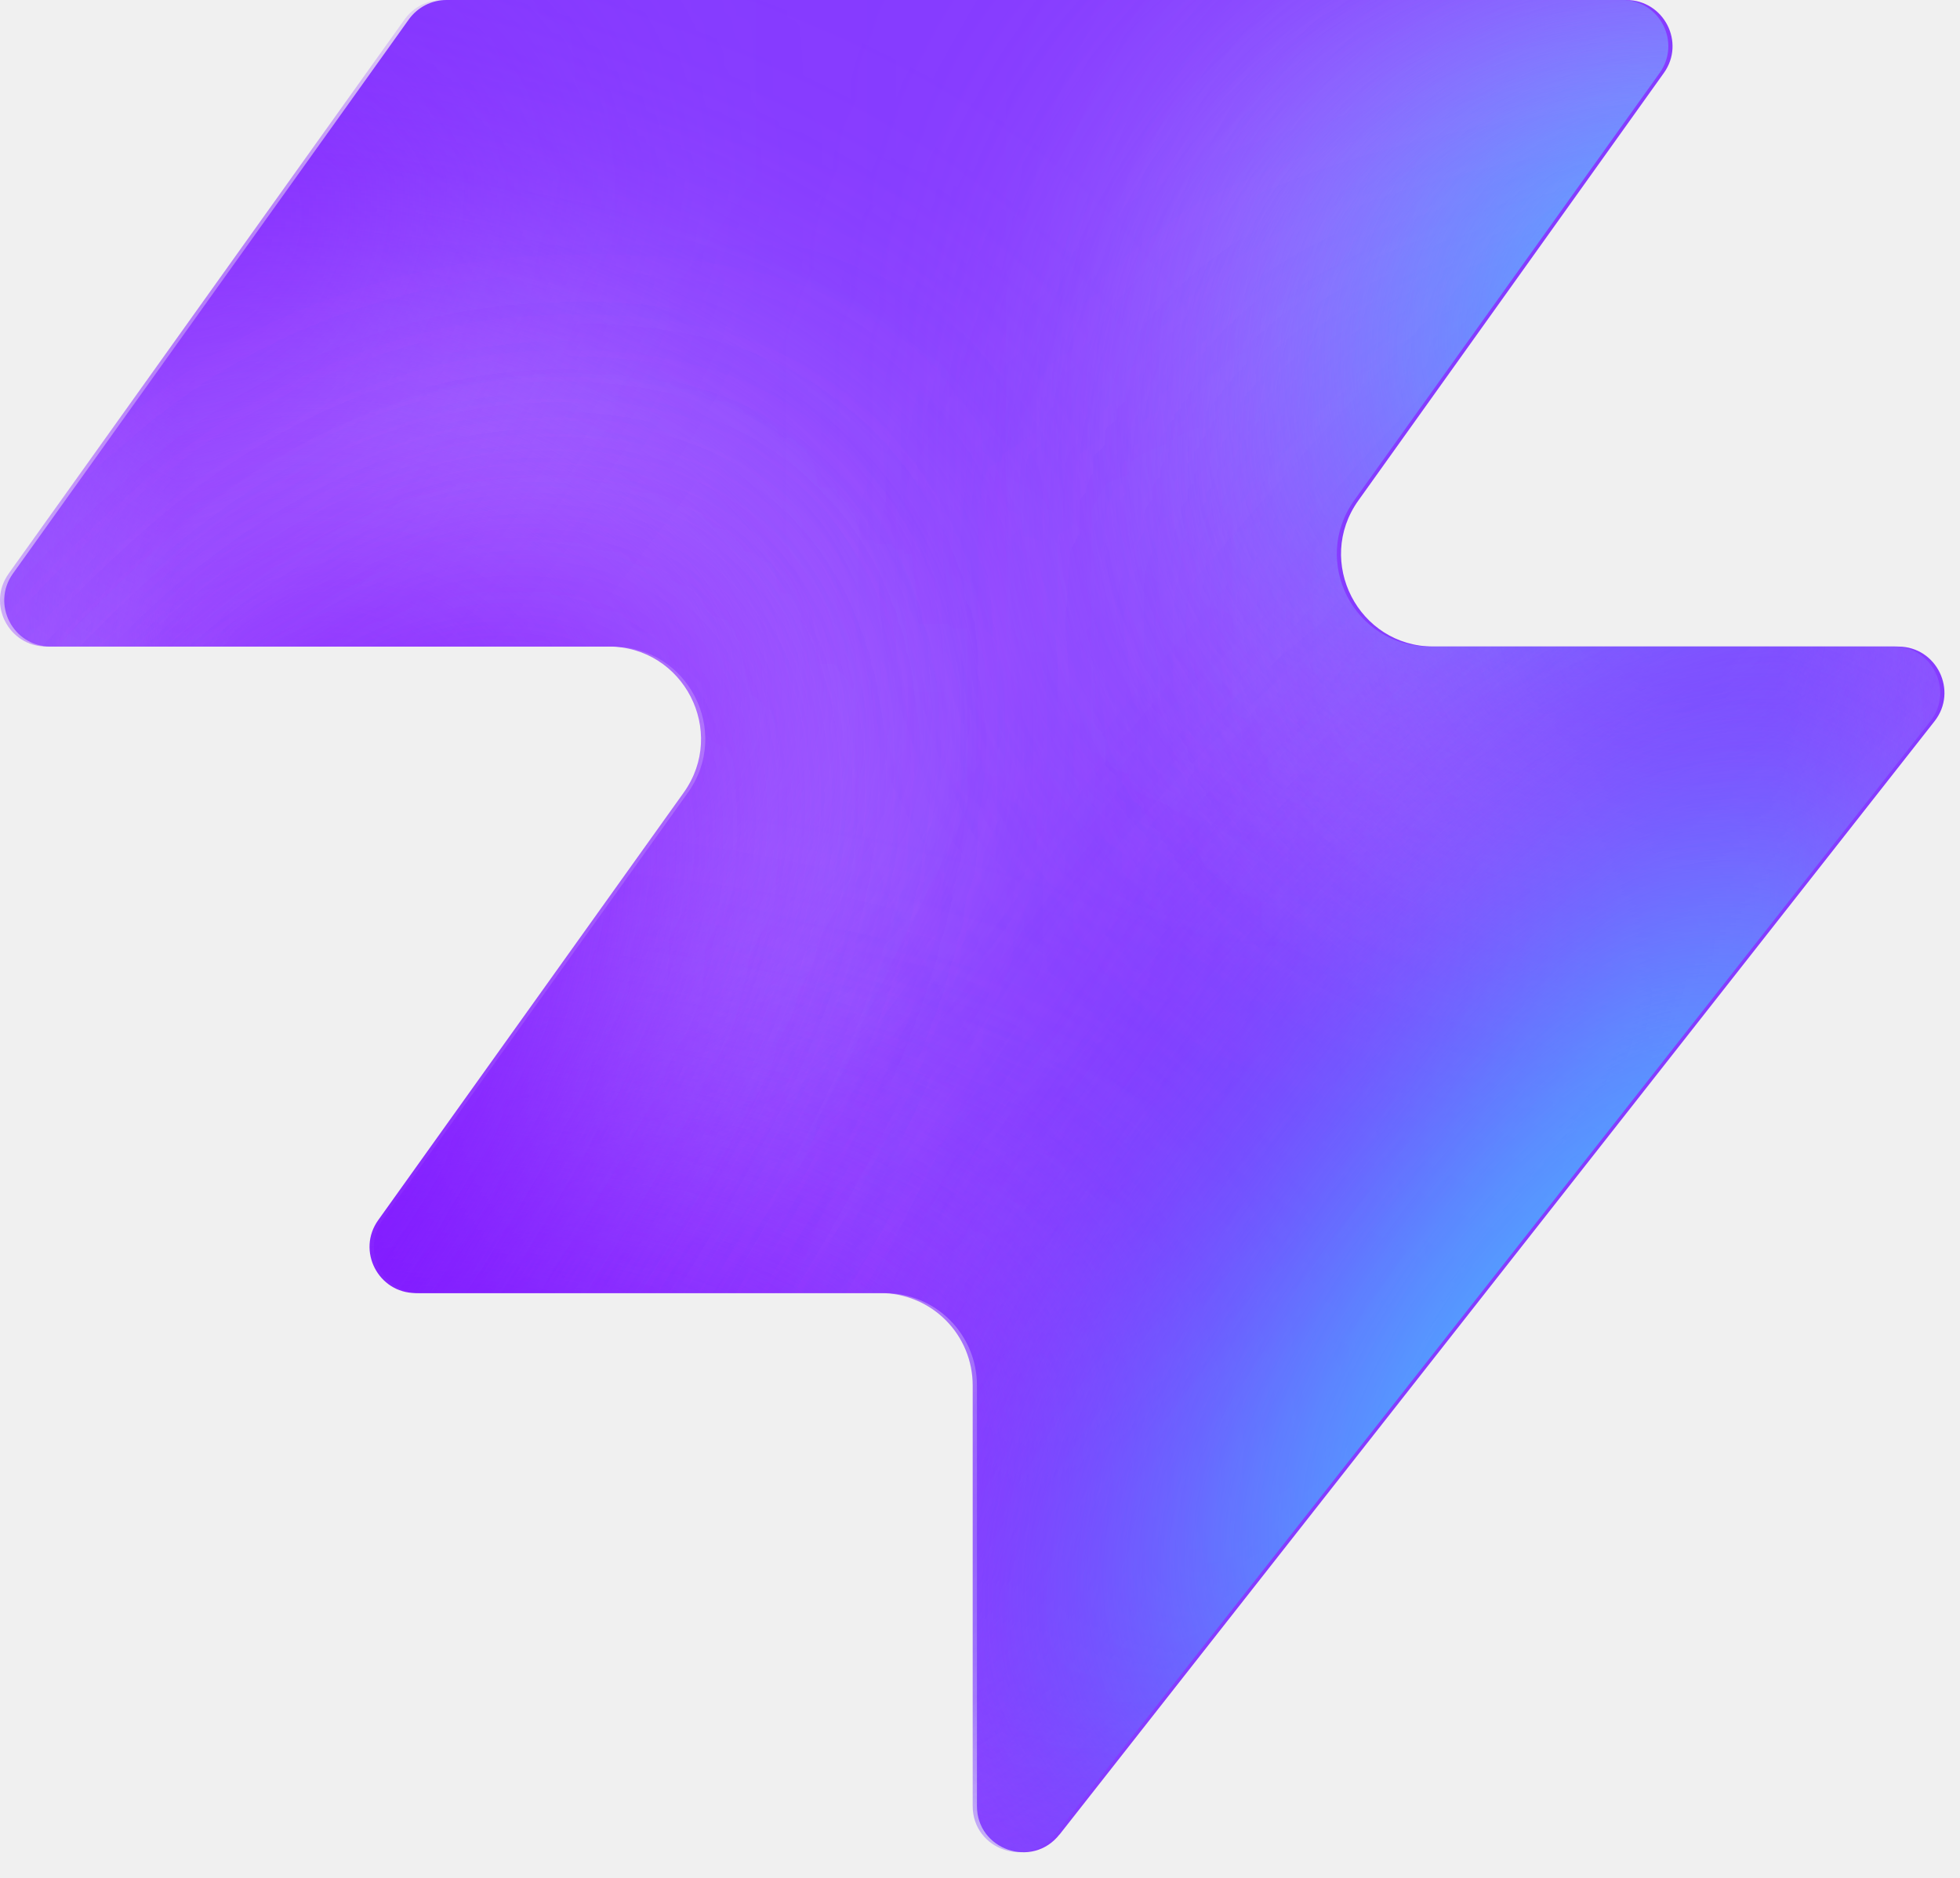
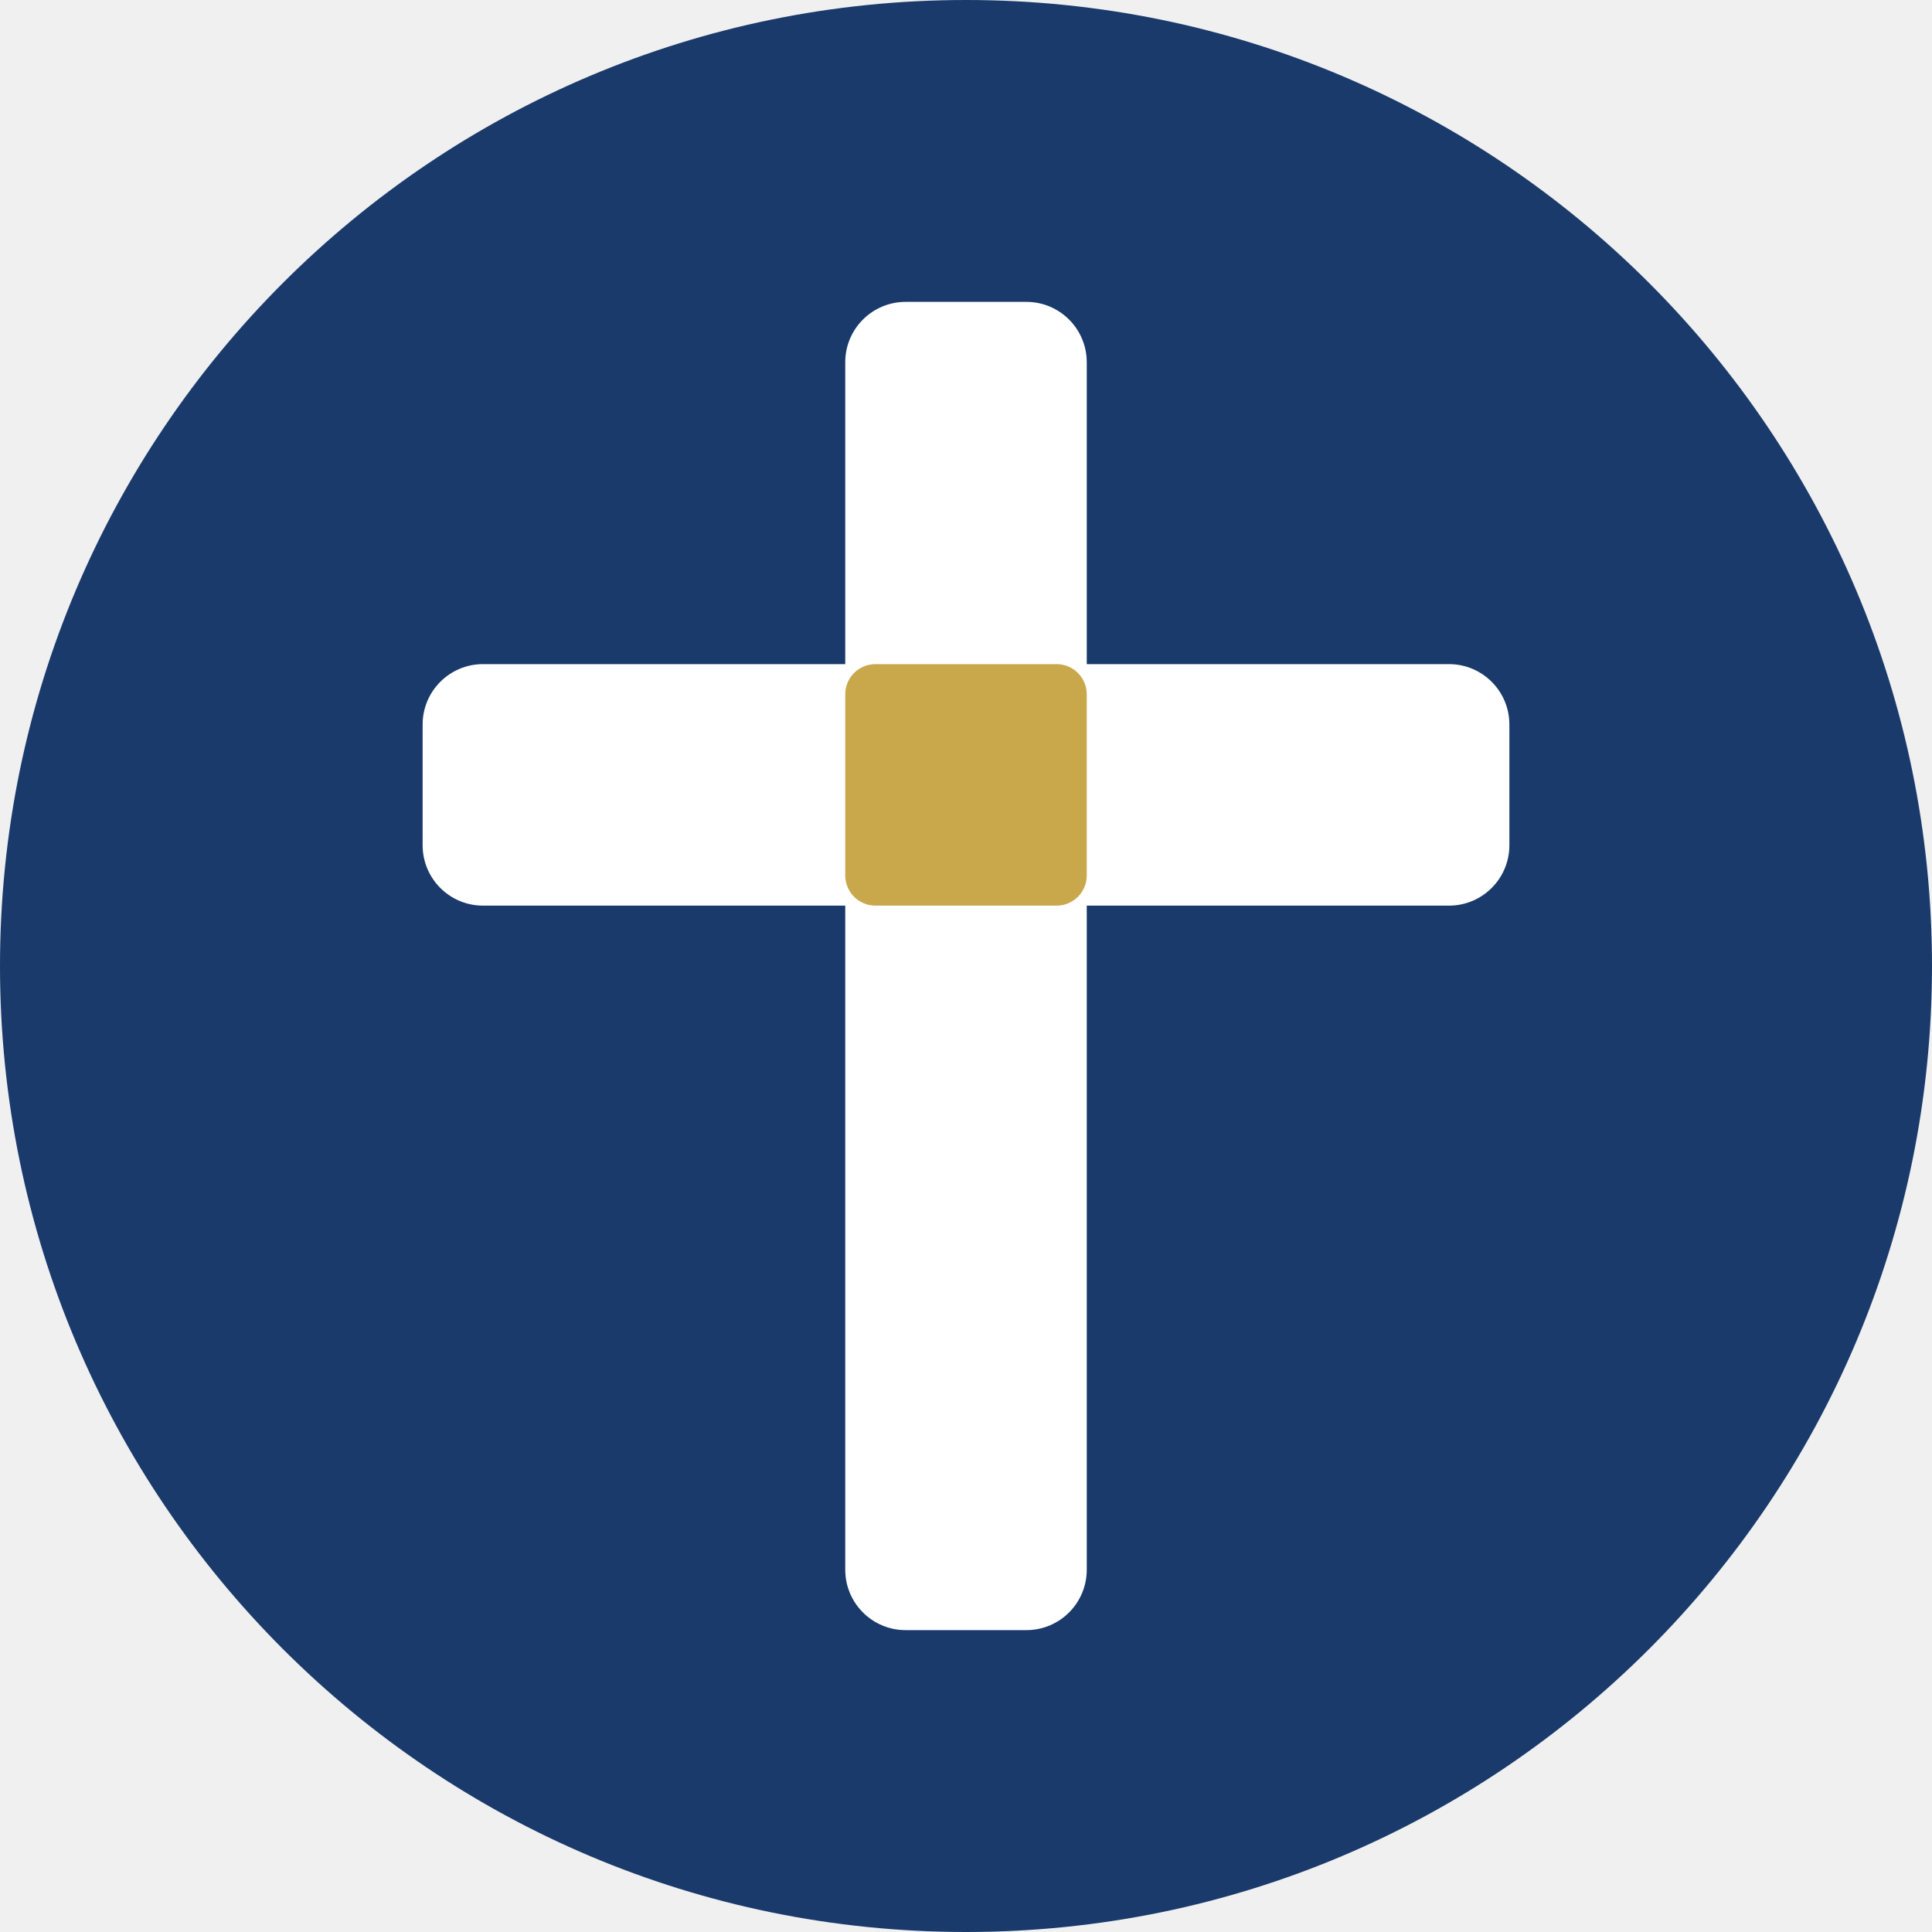
- <svg xmlns="http://www.w3.org/2000/svg" width="48" height="46" fill="none" viewBox="0 0 48 46">
-   <path fill="#863bff" d="M25.946 44.938c-.664.845-2.021.375-2.021-.698V33.937a2.26 2.26 0 0 0-2.262-2.262H10.287c-.92 0-1.456-1.04-.92-1.788l7.48-10.471c1.07-1.497 0-3.578-1.842-3.578H1.237c-.92 0-1.456-1.04-.92-1.788L10.013.474c.214-.297.556-.474.92-.474h28.894c.92 0 1.456 1.04.92 1.788l-7.48 10.471c-1.07 1.498 0 3.579 1.842 3.579h11.377c.943 0 1.473 1.088.89 1.83L25.947 44.94z" style="fill:#863bff;fill:color(display-p3 .525 .23 1);fill-opacity:1" />
-   <mask id="a" width="48" height="46" x="0" y="0" maskUnits="userSpaceOnUse" style="mask-type:alpha">
-     <path fill="#000" d="M25.842 44.938c-.664.844-2.021.375-2.021-.698V33.937a2.26 2.26 0 0 0-2.262-2.262H10.183c-.92 0-1.456-1.04-.92-1.788l7.48-10.471c1.07-1.498 0-3.579-1.842-3.579H1.133c-.92 0-1.456-1.04-.92-1.787L9.91.473c.214-.297.556-.474.92-.474h28.894c.92 0 1.456 1.04.92 1.788l-7.48 10.471c-1.07 1.498 0 3.578 1.842 3.578h11.377c.943 0 1.473 1.088.89 1.832L25.843 44.94z" style="fill:#000;fill-opacity:1" />
-   </mask>
-   <g mask="url(#a)">
-     <g filter="url(#b)">
-       <ellipse cx="5.508" cy="14.704" fill="#ede6ff" rx="5.508" ry="14.704" style="fill:#ede6ff;fill:color(display-p3 .927 .903 1);fill-opacity:1" transform="matrix(.00324 1 1 -.00324 -4.47 31.516)" />
-     </g>
-     <g filter="url(#c)">
-       <ellipse cx="10.399" cy="29.851" fill="#ede6ff" rx="10.399" ry="29.851" style="fill:#ede6ff;fill:color(display-p3 .927 .903 1);fill-opacity:1" transform="matrix(.00324 1 1 -.00324 -39.328 7.883)" />
-     </g>
-     <g filter="url(#d)">
-       <ellipse cx="5.508" cy="30.487" fill="#7e14ff" rx="5.508" ry="30.487" style="fill:#7e14ff;fill:color(display-p3 .492 .077 1);fill-opacity:1" transform="rotate(89.814 -25.913 -14.639)scale(1 -1)" />
-     </g>
-     <g filter="url(#e)">
-       <ellipse cx="5.508" cy="30.599" fill="#7e14ff" rx="5.508" ry="30.599" style="fill:#7e14ff;fill:color(display-p3 .492 .077 1);fill-opacity:1" transform="rotate(89.814 -32.644 -3.334)scale(1 -1)" />
-     </g>
-     <g filter="url(#f)">
-       <ellipse cx="5.508" cy="30.599" fill="#7e14ff" rx="5.508" ry="30.599" style="fill:#7e14ff;fill:color(display-p3 .492 .077 1);fill-opacity:1" transform="matrix(.00324 1 1 -.00324 -34.34 30.47)" />
-     </g>
-     <g filter="url(#g)">
-       <ellipse cx="14.072" cy="22.078" fill="#ede6ff" rx="14.072" ry="22.078" style="fill:#ede6ff;fill:color(display-p3 .927 .903 1);fill-opacity:1" transform="rotate(93.35 24.506 48.493)scale(-1 1)" />
-     </g>
-     <g filter="url(#h)">
-       <ellipse cx="3.47" cy="21.501" fill="#7e14ff" rx="3.47" ry="21.501" style="fill:#7e14ff;fill:color(display-p3 .492 .077 1);fill-opacity:1" transform="rotate(89.009 28.708 47.59)scale(-1 1)" />
-     </g>
-     <g filter="url(#i)">
-       <ellipse cx="3.47" cy="21.501" fill="#7e14ff" rx="3.47" ry="21.501" style="fill:#7e14ff;fill:color(display-p3 .492 .077 1);fill-opacity:1" transform="rotate(89.009 28.708 47.59)scale(-1 1)" />
-     </g>
-     <g filter="url(#j)">
-       <ellipse cx=".387" cy="8.972" fill="#7e14ff" rx="4.407" ry="29.108" style="fill:#7e14ff;fill:color(display-p3 .492 .077 1);fill-opacity:1" transform="rotate(39.51 .387 8.972)" />
-     </g>
-     <g filter="url(#k)">
-       <ellipse cx="47.523" cy="-6.092" fill="#7e14ff" rx="4.407" ry="29.108" style="fill:#7e14ff;fill:color(display-p3 .492 .077 1);fill-opacity:1" transform="rotate(37.892 47.523 -6.092)" />
-     </g>
-     <g filter="url(#l)">
-       <ellipse cx="41.412" cy="6.333" fill="#47bfff" rx="5.971" ry="9.665" style="fill:#47bfff;fill:color(display-p3 .28 .748 1);fill-opacity:1" transform="rotate(37.892 41.412 6.333)" />
-     </g>
-     <g filter="url(#m)">
-       <ellipse cx="-1.879" cy="38.332" fill="#7e14ff" rx="4.407" ry="29.108" style="fill:#7e14ff;fill:color(display-p3 .492 .077 1);fill-opacity:1" transform="rotate(37.892 -1.88 38.332)" />
-     </g>
-     <g filter="url(#n)">
-       <ellipse cx="-1.879" cy="38.332" fill="#7e14ff" rx="4.407" ry="29.108" style="fill:#7e14ff;fill:color(display-p3 .492 .077 1);fill-opacity:1" transform="rotate(37.892 -1.88 38.332)" />
-     </g>
-     <g filter="url(#o)">
-       <ellipse cx="35.651" cy="29.907" fill="#7e14ff" rx="4.407" ry="29.108" style="fill:#7e14ff;fill:color(display-p3 .492 .077 1);fill-opacity:1" transform="rotate(37.892 35.651 29.907)" />
-     </g>
-     <g filter="url(#p)">
-       <ellipse cx="38.418" cy="32.4" fill="#47bfff" rx="5.971" ry="15.297" style="fill:#47bfff;fill:color(display-p3 .28 .748 1);fill-opacity:1" transform="rotate(37.892 38.418 32.4)" />
-     </g>
-   </g>
-   <defs>
-     <filter id="b" width="60.045" height="41.654" x="-19.77" y="16.149" color-interpolation-filters="sRGB" filterUnits="userSpaceOnUse">
-       <feFlood flood-opacity="0" result="BackgroundImageFix" />
-       <feBlend in="SourceGraphic" in2="BackgroundImageFix" result="shape" />
-       <feGaussianBlur result="effect1_foregroundBlur_2002_17158" stdDeviation="7.659" />
-     </filter>
-     <filter id="c" width="90.34" height="51.437" x="-54.613" y="-7.533" color-interpolation-filters="sRGB" filterUnits="userSpaceOnUse">
-       <feFlood flood-opacity="0" result="BackgroundImageFix" />
-       <feBlend in="SourceGraphic" in2="BackgroundImageFix" result="shape" />
-       <feGaussianBlur result="effect1_foregroundBlur_2002_17158" stdDeviation="7.659" />
-     </filter>
-     <filter id="d" width="79.355" height="29.4" x="-49.64" y="2.03" color-interpolation-filters="sRGB" filterUnits="userSpaceOnUse">
-       <feFlood flood-opacity="0" result="BackgroundImageFix" />
-       <feBlend in="SourceGraphic" in2="BackgroundImageFix" result="shape" />
-       <feGaussianBlur result="effect1_foregroundBlur_2002_17158" stdDeviation="4.596" />
-     </filter>
-     <filter id="e" width="79.579" height="29.4" x="-45.045" y="20.029" color-interpolation-filters="sRGB" filterUnits="userSpaceOnUse">
-       <feFlood flood-opacity="0" result="BackgroundImageFix" />
-       <feBlend in="SourceGraphic" in2="BackgroundImageFix" result="shape" />
-       <feGaussianBlur result="effect1_foregroundBlur_2002_17158" stdDeviation="4.596" />
-     </filter>
-     <filter id="f" width="79.579" height="29.4" x="-43.513" y="21.178" color-interpolation-filters="sRGB" filterUnits="userSpaceOnUse">
-       <feFlood flood-opacity="0" result="BackgroundImageFix" />
-       <feBlend in="SourceGraphic" in2="BackgroundImageFix" result="shape" />
-       <feGaussianBlur result="effect1_foregroundBlur_2002_17158" stdDeviation="4.596" />
-     </filter>
-     <filter id="g" width="74.749" height="58.852" x="15.756" y="-17.901" color-interpolation-filters="sRGB" filterUnits="userSpaceOnUse">
-       <feFlood flood-opacity="0" result="BackgroundImageFix" />
-       <feBlend in="SourceGraphic" in2="BackgroundImageFix" result="shape" />
-       <feGaussianBlur result="effect1_foregroundBlur_2002_17158" stdDeviation="7.659" />
-     </filter>
-     <filter id="h" width="61.377" height="25.362" x="23.548" y="2.284" color-interpolation-filters="sRGB" filterUnits="userSpaceOnUse">
-       <feFlood flood-opacity="0" result="BackgroundImageFix" />
-       <feBlend in="SourceGraphic" in2="BackgroundImageFix" result="shape" />
-       <feGaussianBlur result="effect1_foregroundBlur_2002_17158" stdDeviation="4.596" />
-     </filter>
-     <filter id="i" width="61.377" height="25.362" x="23.548" y="2.284" color-interpolation-filters="sRGB" filterUnits="userSpaceOnUse">
-       <feFlood flood-opacity="0" result="BackgroundImageFix" />
-       <feBlend in="SourceGraphic" in2="BackgroundImageFix" result="shape" />
-       <feGaussianBlur result="effect1_foregroundBlur_2002_17158" stdDeviation="4.596" />
-     </filter>
-     <filter id="j" width="56.045" height="63.649" x="-27.636" y="-22.853" color-interpolation-filters="sRGB" filterUnits="userSpaceOnUse">
-       <feFlood flood-opacity="0" result="BackgroundImageFix" />
-       <feBlend in="SourceGraphic" in2="BackgroundImageFix" result="shape" />
-       <feGaussianBlur result="effect1_foregroundBlur_2002_17158" stdDeviation="4.596" />
-     </filter>
-     <filter id="k" width="54.814" height="64.646" x="20.116" y="-38.415" color-interpolation-filters="sRGB" filterUnits="userSpaceOnUse">
-       <feFlood flood-opacity="0" result="BackgroundImageFix" />
-       <feBlend in="SourceGraphic" in2="BackgroundImageFix" result="shape" />
-       <feGaussianBlur result="effect1_foregroundBlur_2002_17158" stdDeviation="4.596" />
-     </filter>
-     <filter id="l" width="33.541" height="35.313" x="24.641" y="-11.323" color-interpolation-filters="sRGB" filterUnits="userSpaceOnUse">
-       <feFlood flood-opacity="0" result="BackgroundImageFix" />
-       <feBlend in="SourceGraphic" in2="BackgroundImageFix" result="shape" />
-       <feGaussianBlur result="effect1_foregroundBlur_2002_17158" stdDeviation="4.596" />
-     </filter>
-     <filter id="m" width="54.814" height="64.646" x="-29.286" y="6.009" color-interpolation-filters="sRGB" filterUnits="userSpaceOnUse">
-       <feFlood flood-opacity="0" result="BackgroundImageFix" />
-       <feBlend in="SourceGraphic" in2="BackgroundImageFix" result="shape" />
-       <feGaussianBlur result="effect1_foregroundBlur_2002_17158" stdDeviation="4.596" />
-     </filter>
-     <filter id="n" width="54.814" height="64.646" x="-29.286" y="6.009" color-interpolation-filters="sRGB" filterUnits="userSpaceOnUse">
-       <feFlood flood-opacity="0" result="BackgroundImageFix" />
-       <feBlend in="SourceGraphic" in2="BackgroundImageFix" result="shape" />
-       <feGaussianBlur result="effect1_foregroundBlur_2002_17158" stdDeviation="4.596" />
-     </filter>
-     <filter id="o" width="54.814" height="64.646" x="8.244" y="-2.416" color-interpolation-filters="sRGB" filterUnits="userSpaceOnUse">
-       <feFlood flood-opacity="0" result="BackgroundImageFix" />
-       <feBlend in="SourceGraphic" in2="BackgroundImageFix" result="shape" />
-       <feGaussianBlur result="effect1_foregroundBlur_2002_17158" stdDeviation="4.596" />
-     </filter>
-     <filter id="p" width="39.409" height="43.623" x="18.713" y="10.588" color-interpolation-filters="sRGB" filterUnits="userSpaceOnUse">
-       <feFlood flood-opacity="0" result="BackgroundImageFix" />
-       <feBlend in="SourceGraphic" in2="BackgroundImageFix" result="shape" />
-       <feGaussianBlur result="effect1_foregroundBlur_2002_17158" stdDeviation="4.596" />
-     </filter>
-   </defs>
+ <svg xmlns="http://www.w3.org/2000/svg" viewBox="0 0 64 64">
+   <circle cx="32" cy="32" r="32" fill="#1a3a6b" />
+   <rect x="28" y="10" width="8" height="44" rx="2" fill="#ffffff" />
+   <rect x="14" y="22" width="36" height="8" rx="2" fill="#ffffff" />
+   <rect x="28" y="22" width="8" height="8" rx="1" fill="#c8a84b" />
</svg>
